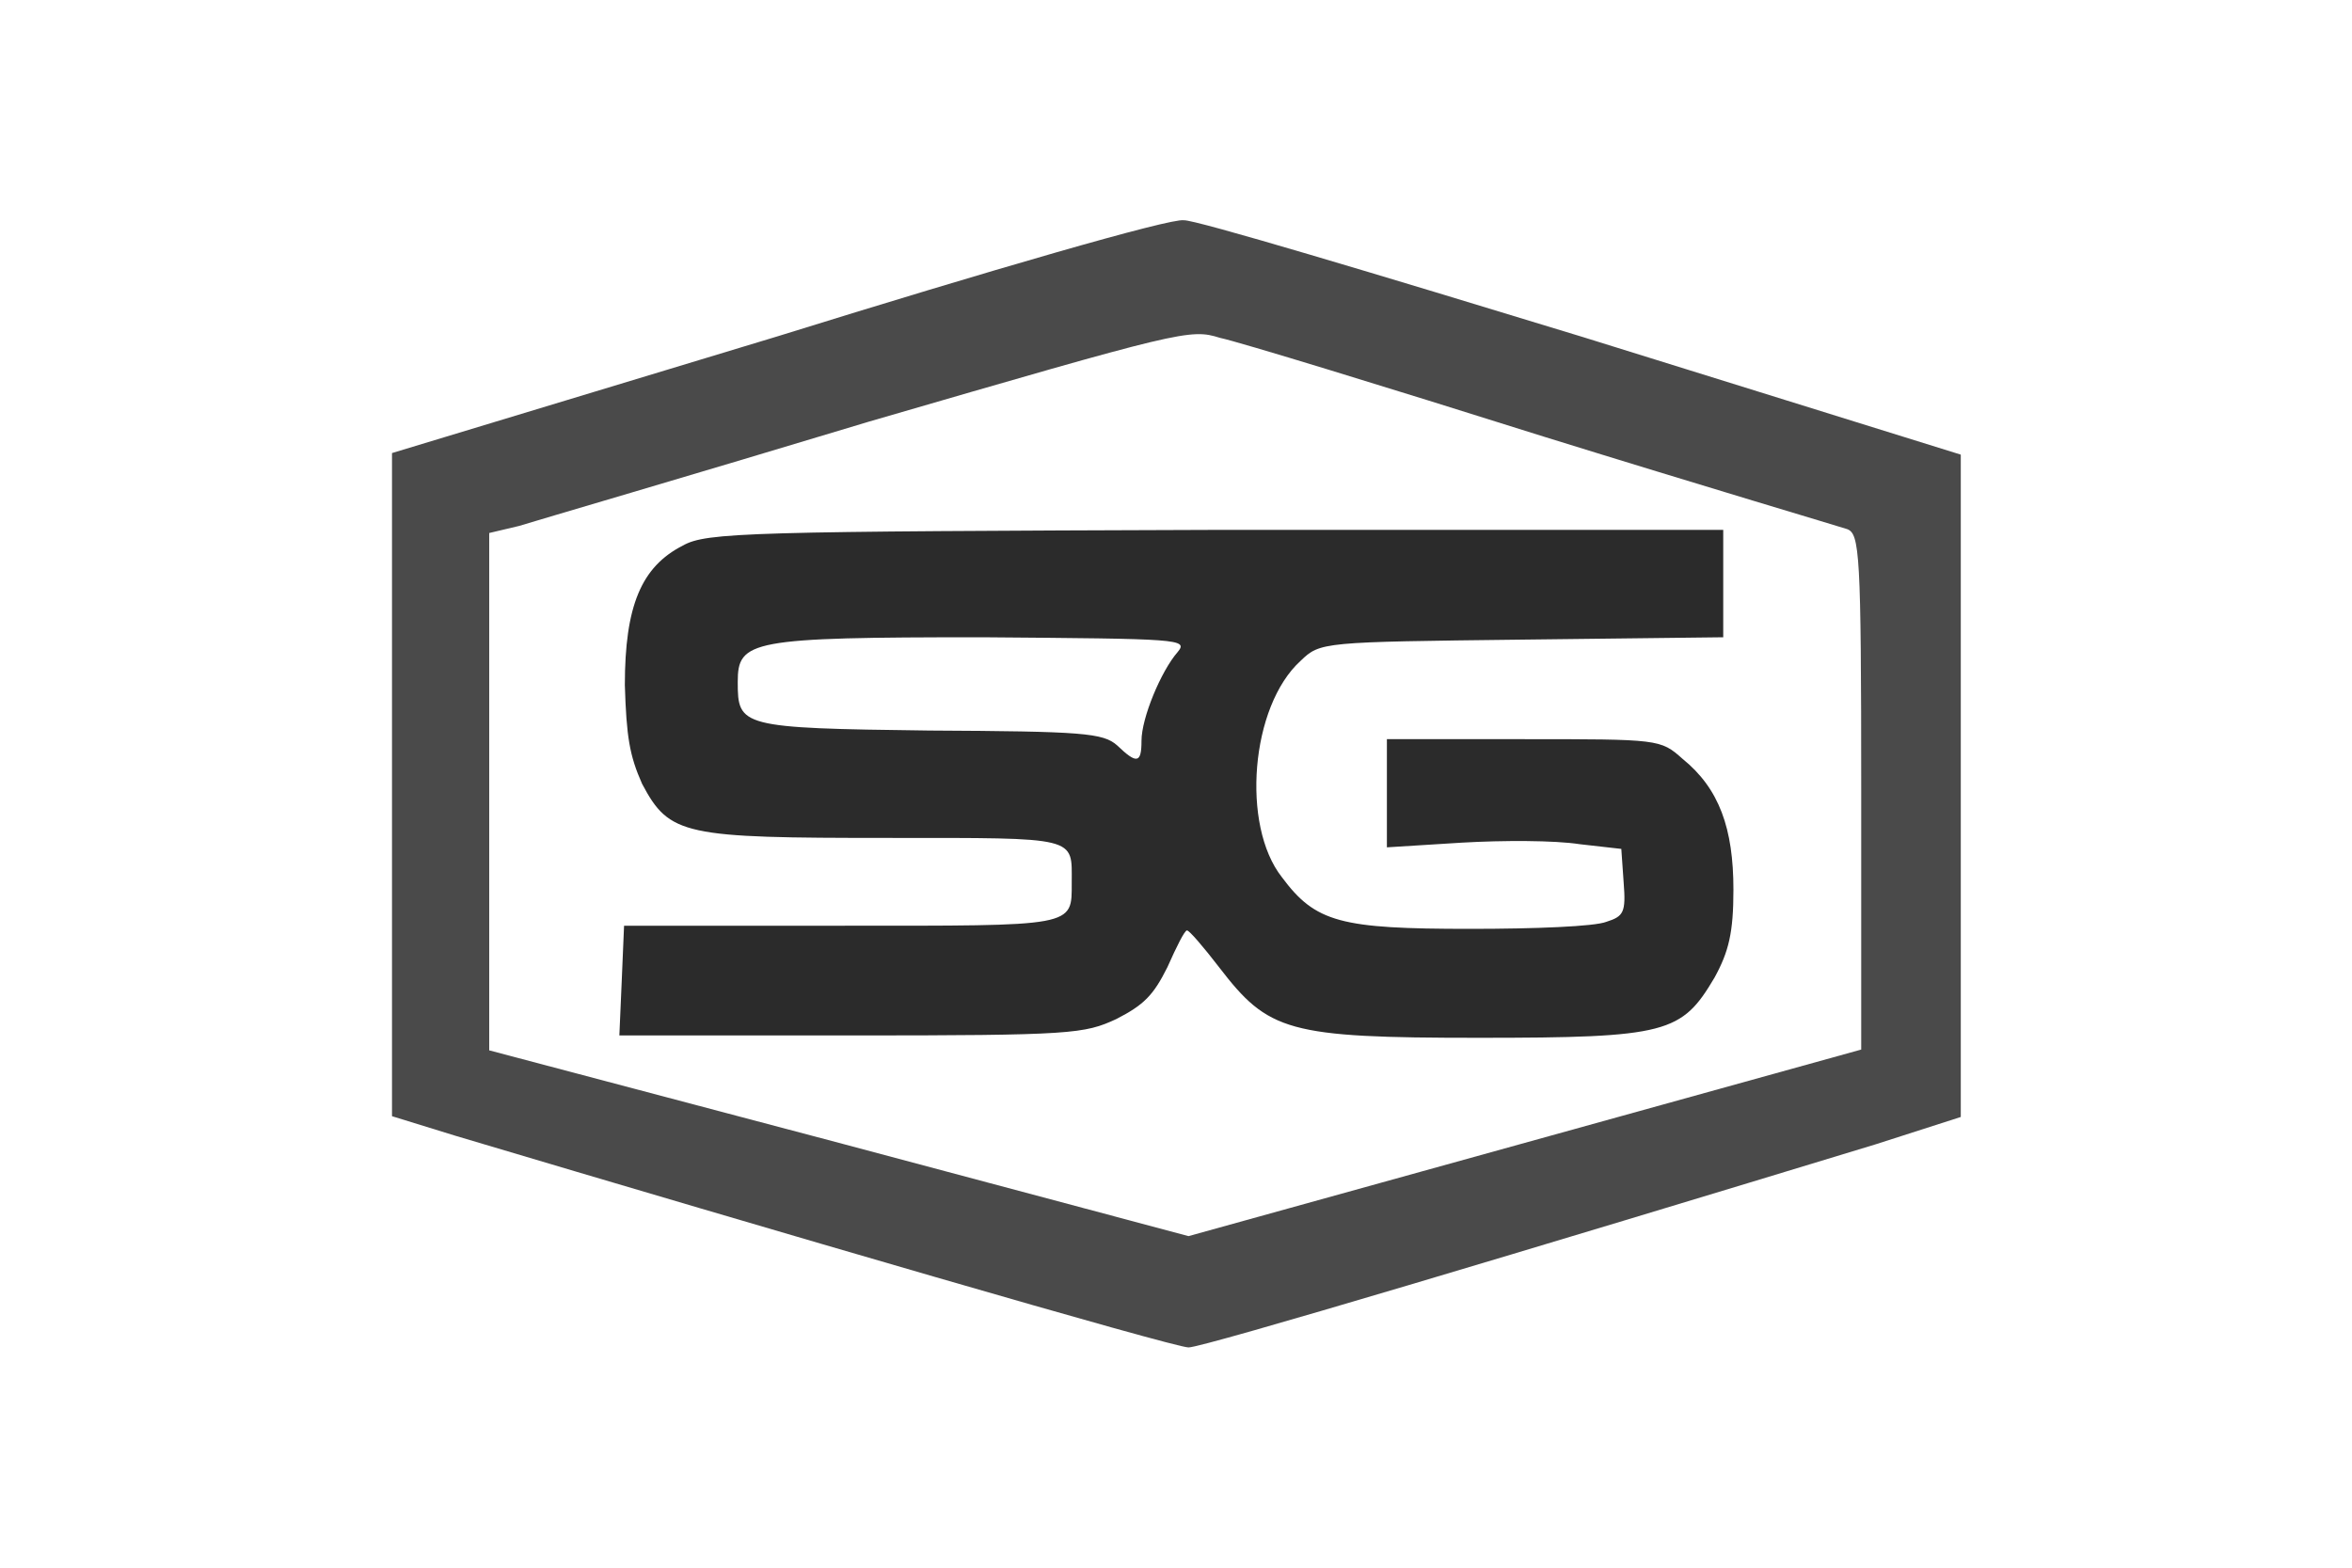
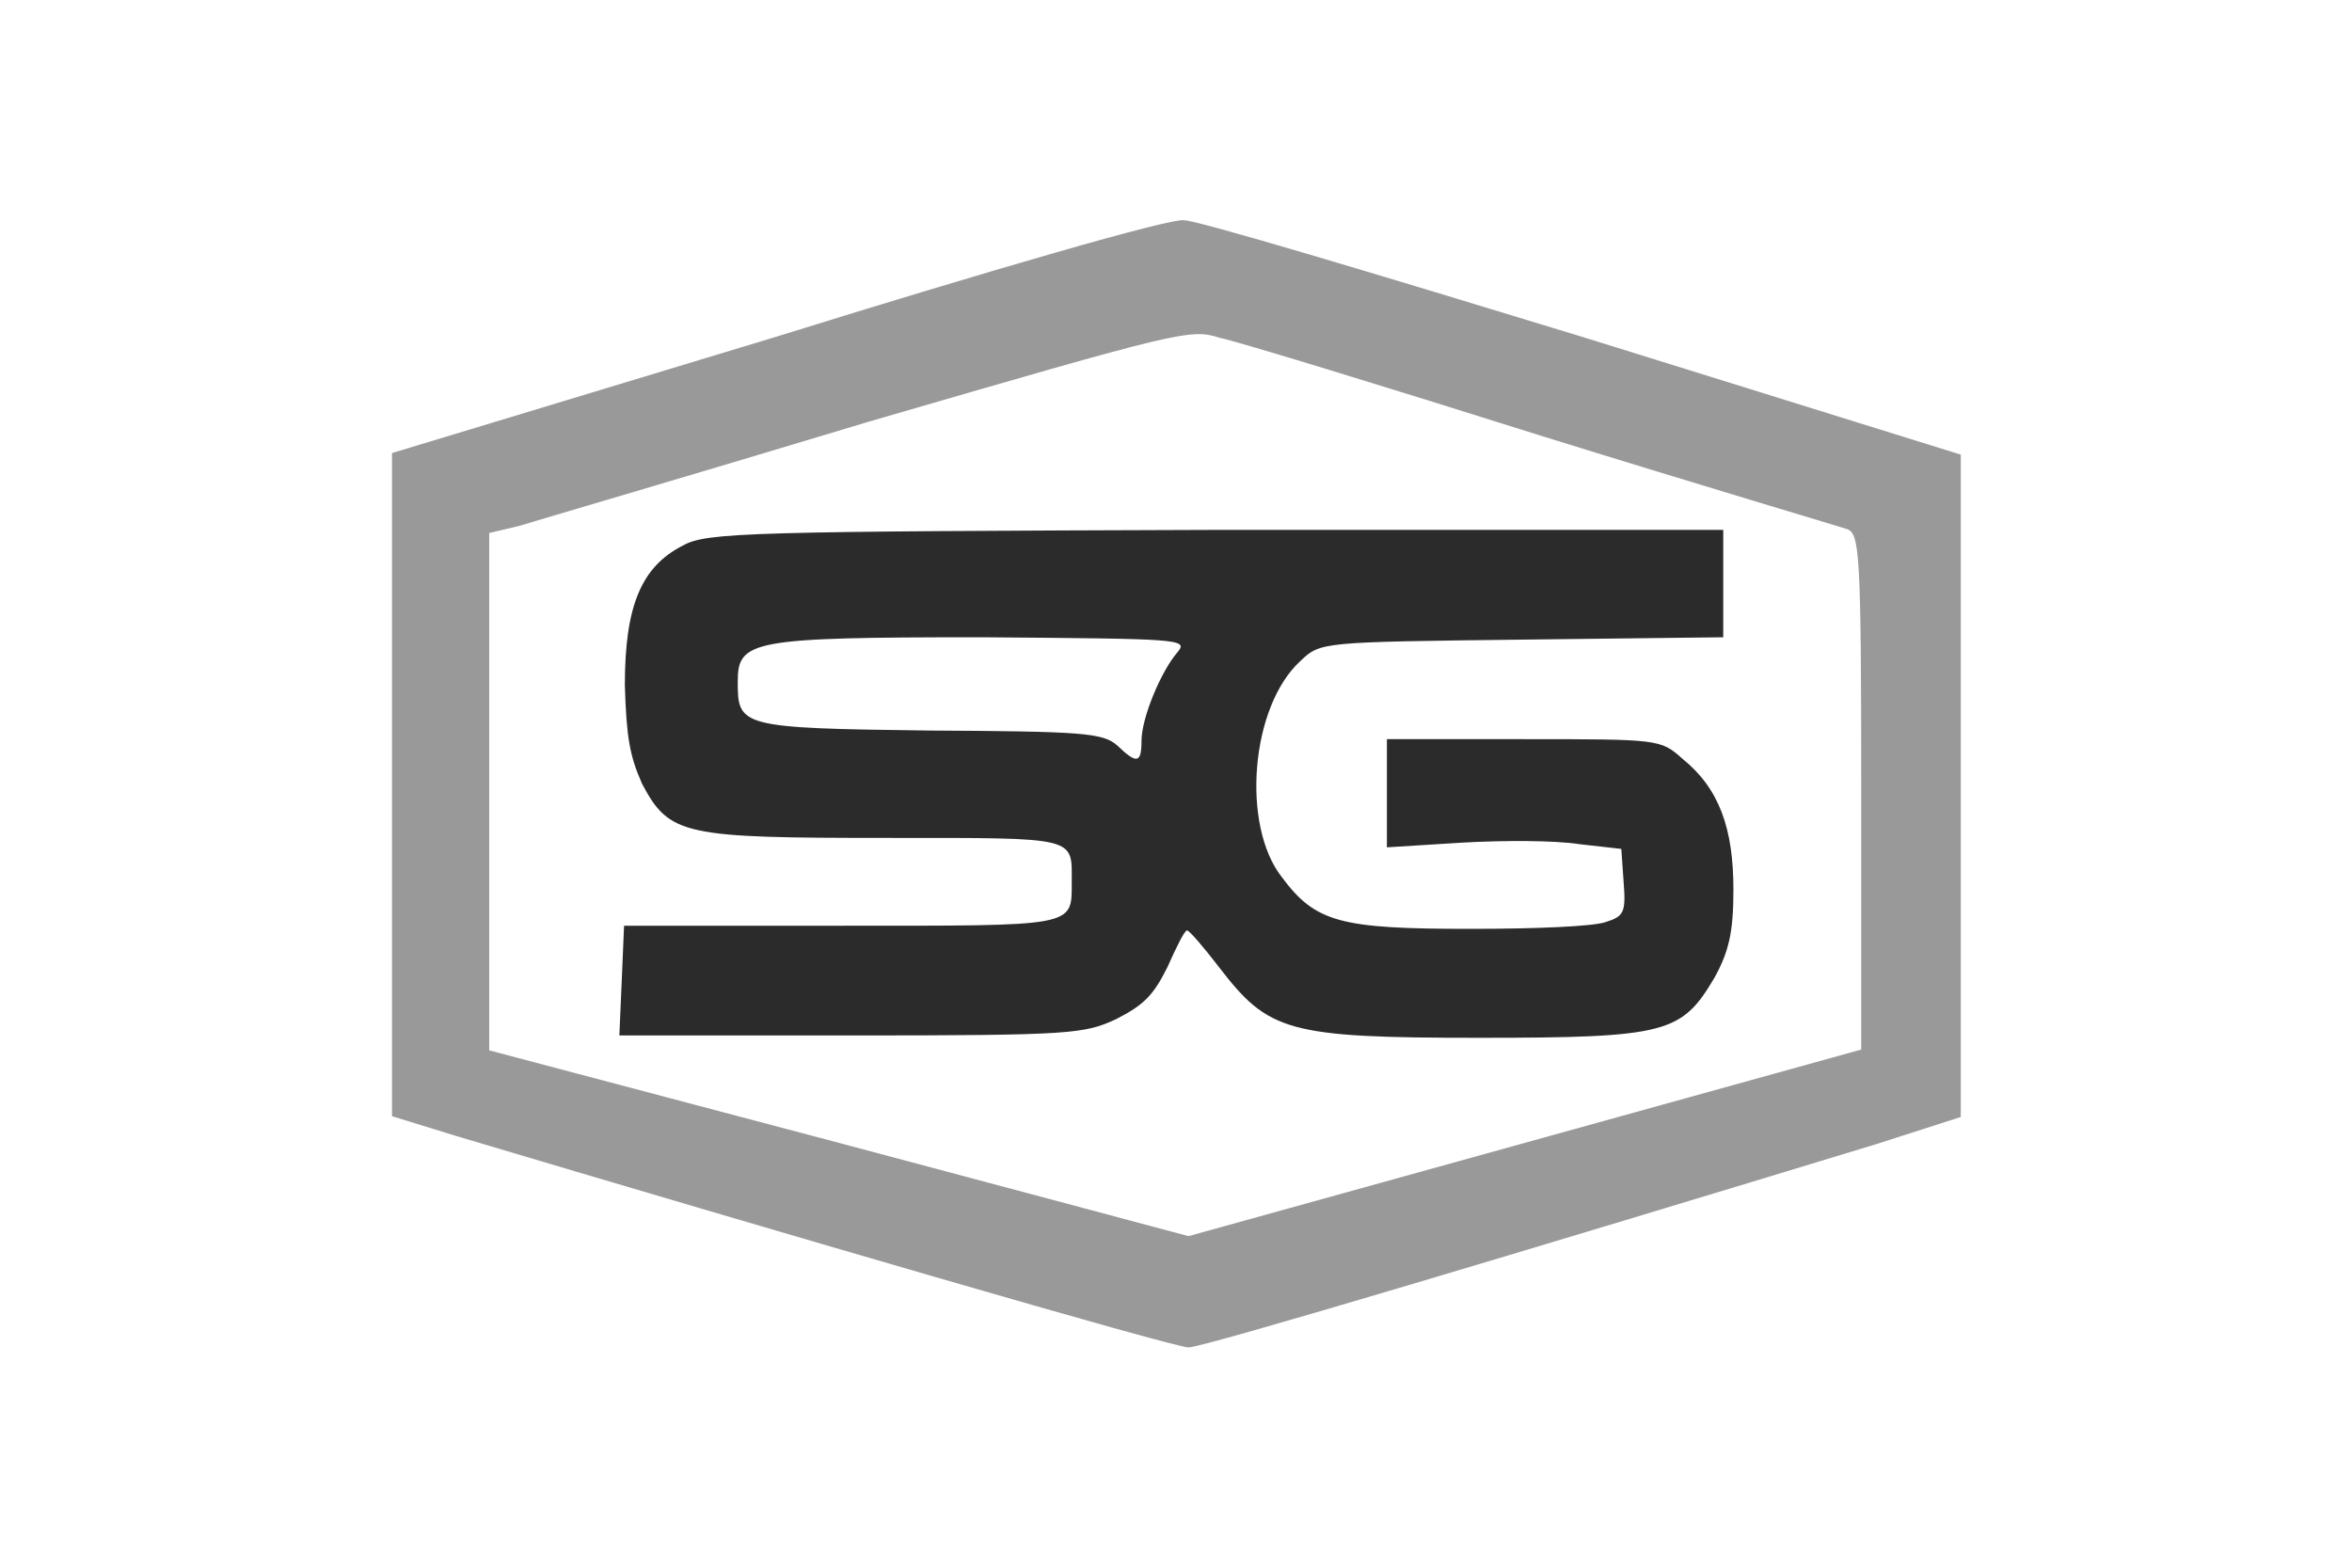
<svg xmlns="http://www.w3.org/2000/svg" version="1.1" id="Layer_1" x="0px" y="0px" viewBox="-209 141 300 200" style="enable-background:new -209 141 300 200;" xml:space="preserve">
  <style type="text/css">
- 	.st0{fill:#4A4A4A;}
+ 	.st0{fill:#999999;}
	.st1{fill:#2B2B2B;}
</style>
-   <path class="st0" d="M-109.8,183.9l-49.2,14.9v42.3v42.3l8.1,2.5c39.9,11.9,91.6,27,93.5,27c1.9,0,43.9-12.6,87.6-25.9l10.9-3.5  v-42.3V199l-48.2-15c-26.5-8.1-49.5-15-50.9-14.9C-59.7,168.8-82.8,175.5-109.8,183.9z M-12.1,196.7c20.3,6.3,37.8,11.5,38.7,11.8  c1.6,0.6,1.8,3,1.8,33.4v33l-42.9,11.9l-42.9,11.9l-44.6-11.9l-44.6-11.8v-33v-33l3.8-0.9c1.9-0.6,22.1-6.5,44.6-13.3  c39.9-11.6,41-11.9,44.8-10.7C-51,184.6-32.4,190.3-12.1,196.7z" />
-   <path class="st1" d="M-121.9,210.6c-5.3,2.7-7.4,7.7-7.4,17.8c0.2,6.6,0.6,9,2.2,12.6c3.5,6.6,5.3,6.9,31.4,6.9  c24.4,0,23.4-0.2,23.4,5.7c0,5.7,0.6,5.5-29.5,5.5h-27.6l-0.3,7.1l-0.3,6.9h29.5c28.3,0,29.8-0.2,33.9-2.1c3.5-1.8,4.7-3,6.5-6.6  c1.2-2.7,2.2-4.7,2.5-4.7c0.3,0,2.1,2.1,4.1,4.7c6.3,8.2,8.7,9,33.1,9c24.1,0,25.9-0.6,30.1-7.7c1.8-3.3,2.4-5.7,2.4-11.2  c0-7.8-1.8-12.9-6.5-16.7c-2.8-2.5-3-2.5-20.3-2.5h-17.4v6.9v6.9l9.6-0.6c5.2-0.3,11.8-0.3,15,0.2l5.3,0.6l0.3,4.3  c0.3,3.8,0,4.3-2.2,5c-1.5,0.6-9.1,0.9-17.4,0.9c-16.5,0-19.7-0.8-24-6.6c-5.2-6.6-4-21.8,2.4-27.6c2.5-2.4,2.7-2.4,28.3-2.7  l25.6-0.3v-6.6v-7.1h-64.6C-113.5,208.8-118.9,208.9-121.9,210.6z M-58.8,224.2c-2.1,2.4-4.6,8.4-4.6,11.3c0,2.9-0.6,3-3.1,0.6  c-1.8-1.6-4.4-1.8-24-1.9c-24.1-0.3-24.4-0.5-24.4-6.2c0-5.3,1.6-5.7,31.2-5.7C-58.4,222.5-57.4,222.5-58.8,224.2z" />
+   <path class="st0" d="M-109.8,183.9l-49.2,14.9v42.3v42.3l8.1,2.5c39.9,11.9,91.6,27,93.5,27s43.9-12.6,87.6-25.9l10.9-3.5v-42.3V199  l-48.2-15c-26.5-8.1-49.5-15-50.9-14.9C-59.7,168.8-82.8,175.5-109.8,183.9z M-12.1,196.7c20.3,6.3,37.8,11.5,38.7,11.8  c1.6,0.6,1.8,3,1.8,33.4v33l-42.9,11.9l-42.9,11.9l-44.6-11.9l-44.6-11.8v-33v-33l3.8-0.9c1.9-0.6,22.1-6.5,44.6-13.3  c39.9-11.6,41-11.9,44.8-10.7C-51,184.6-32.4,190.3-12.1,196.7z" />
+   <path class="st1" d="M-121.9,210.6c-5.3,2.7-7.4,7.7-7.4,17.8c0.2,6.6,0.6,9,2.2,12.6c3.5,6.6,5.3,6.9,31.4,6.9  c24.4,0,23.4-0.2,23.4,5.7c0,5.7,0.6,5.5-29.5,5.5h-27.6l-0.3,7.1l-0.3,6.9h29.5c28.3,0,29.8-0.2,33.9-2.1c3.5-1.8,4.7-3,6.5-6.6  c1.2-2.7,2.2-4.7,2.5-4.7s2.1,2.1,4.1,4.7c6.3,8.2,8.7,9,33.1,9c24.1,0,25.9-0.6,30.1-7.7c1.8-3.3,2.4-5.7,2.4-11.2  c0-7.8-1.8-12.9-6.5-16.7c-2.8-2.5-3-2.5-20.3-2.5h-17.4v6.9v6.9l9.6-0.6c5.2-0.3,11.8-0.3,15,0.2l5.3,0.6l0.3,4.3  c0.3,3.8,0,4.3-2.2,5c-1.5,0.6-9.1,0.9-17.4,0.9c-16.5,0-19.7-0.8-24-6.6c-5.2-6.6-4-21.8,2.4-27.6c2.5-2.4,2.7-2.4,28.3-2.7  l25.6-0.3v-6.6v-7.1h-64.6C-113.5,208.8-118.9,208.9-121.9,210.6z M-58.8,224.2c-2.1,2.4-4.6,8.4-4.6,11.3c0,2.9-0.6,3-3.1,0.6  c-1.8-1.6-4.4-1.8-24-1.9c-24.1-0.3-24.4-0.5-24.4-6.2c0-5.3,1.6-5.7,31.2-5.7C-58.4,222.5-57.4,222.5-58.8,224.2z" />
</svg>
